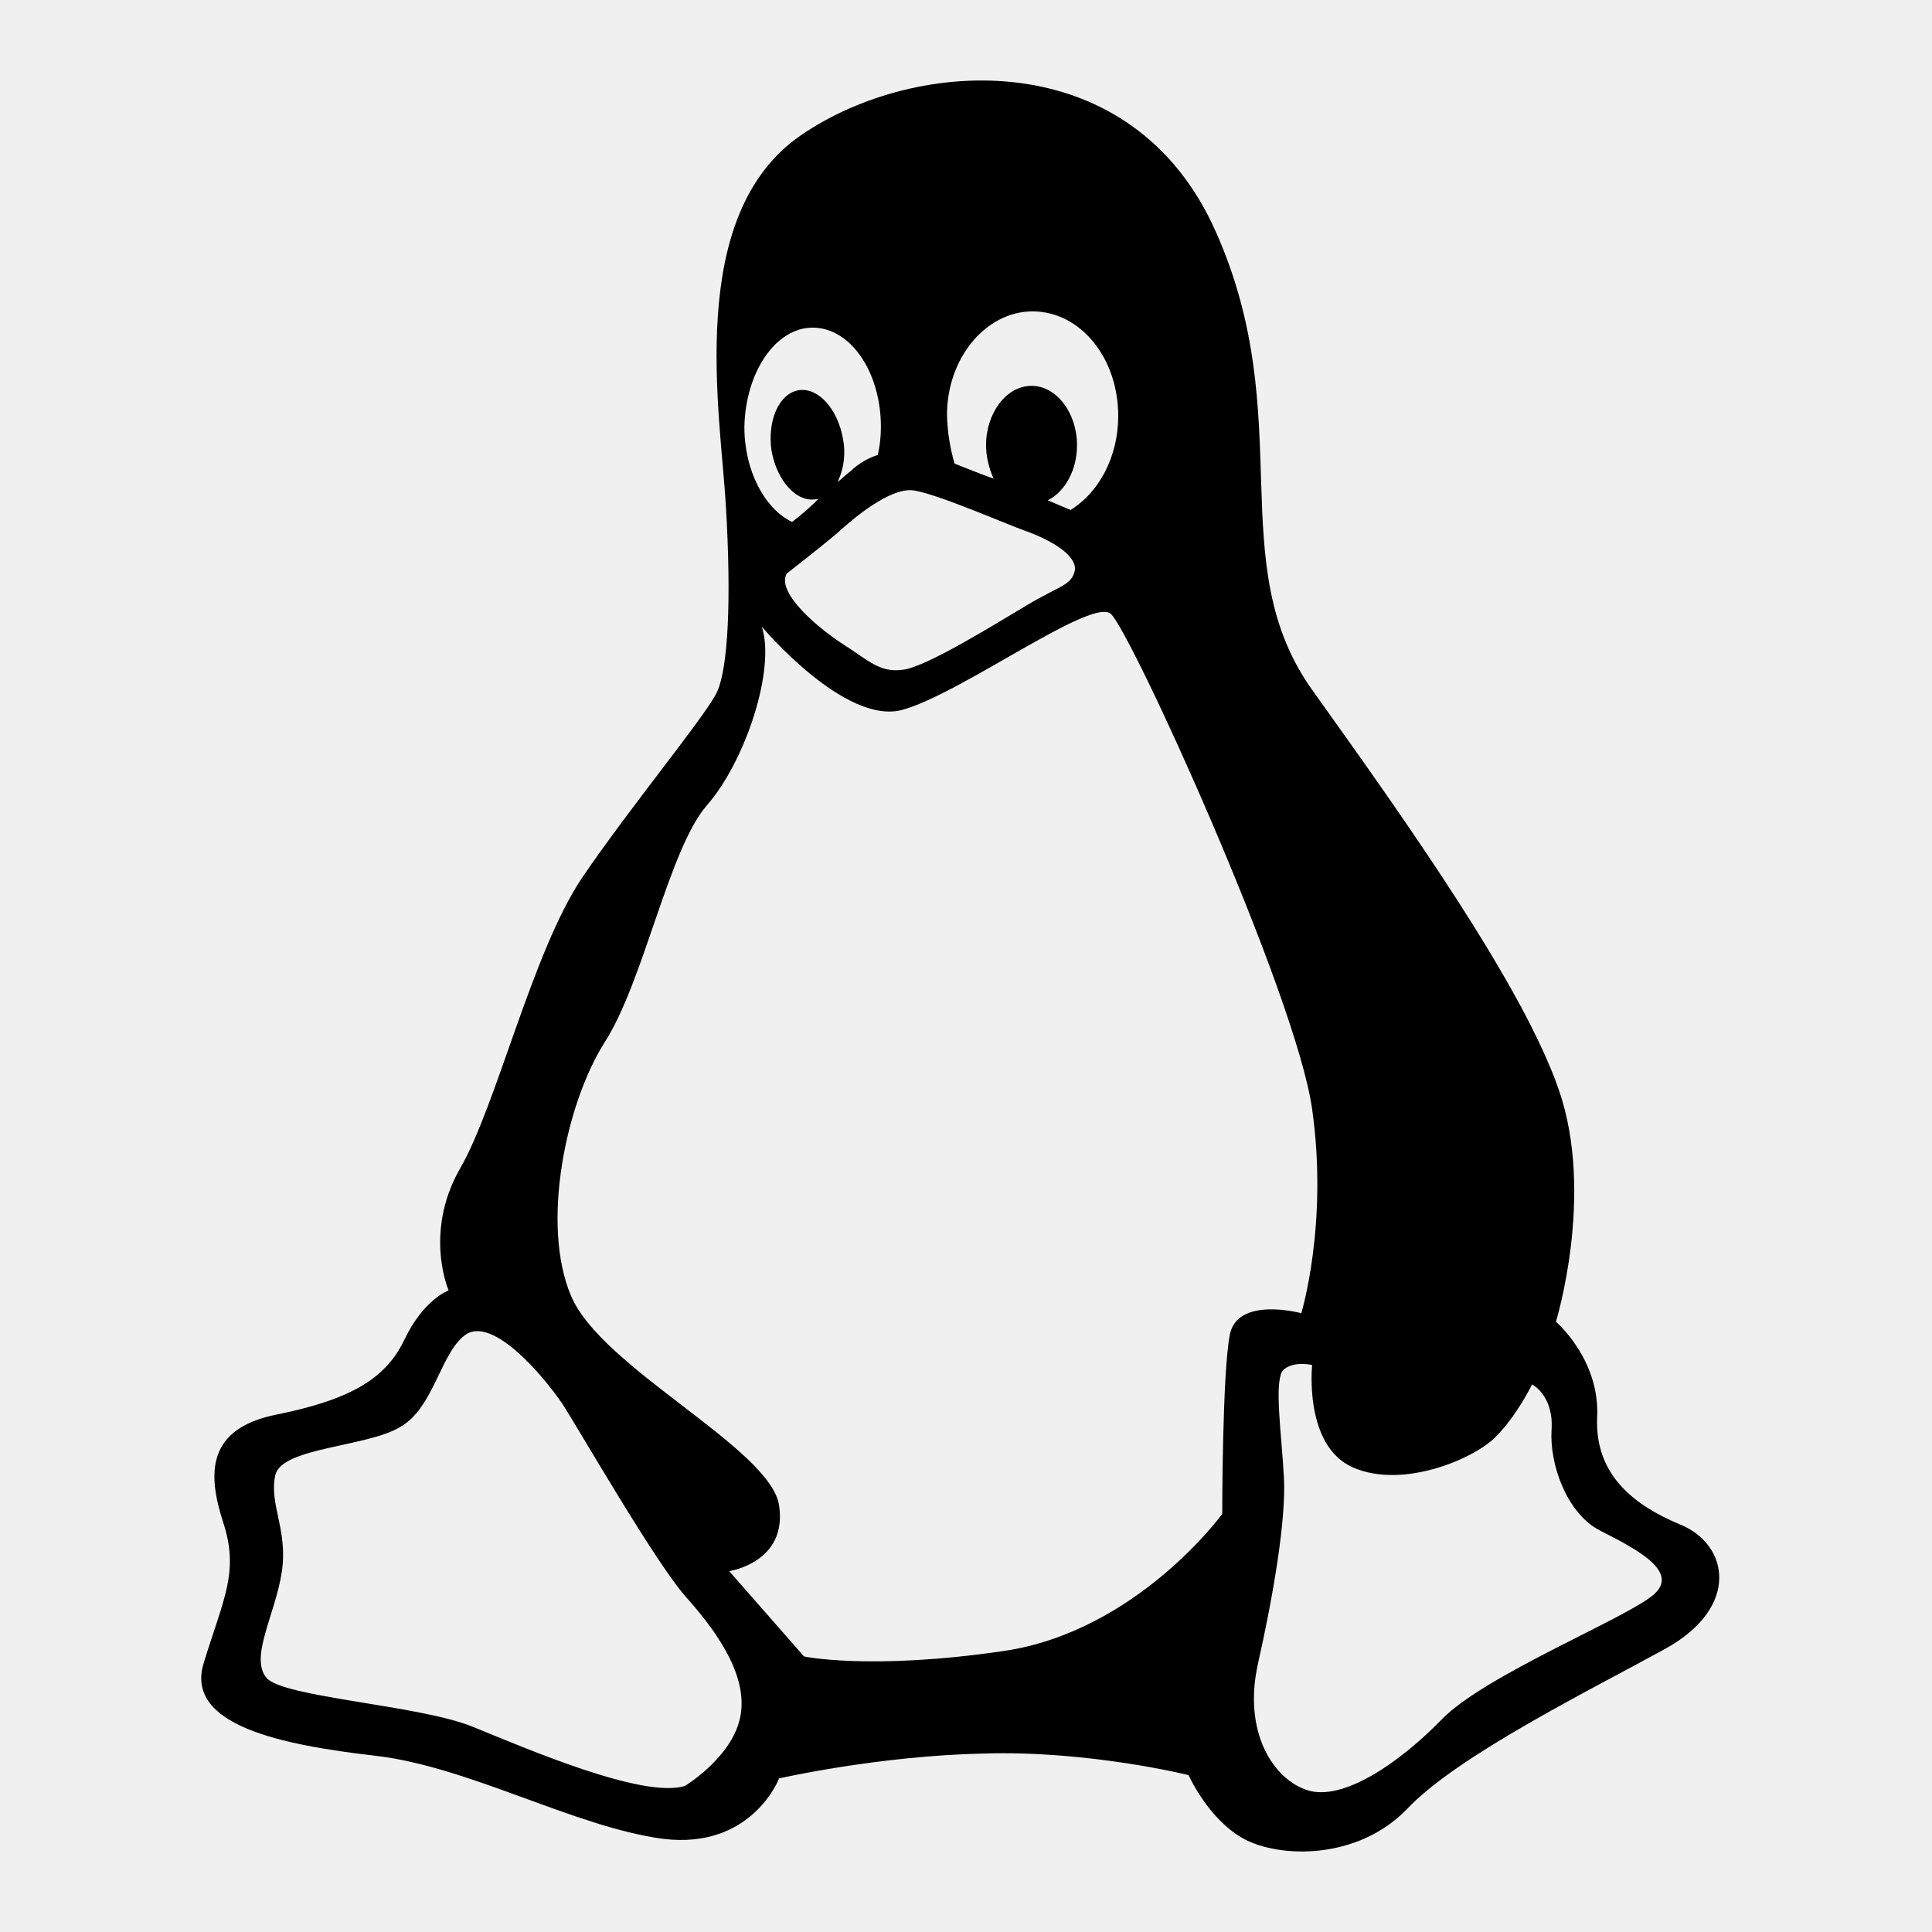
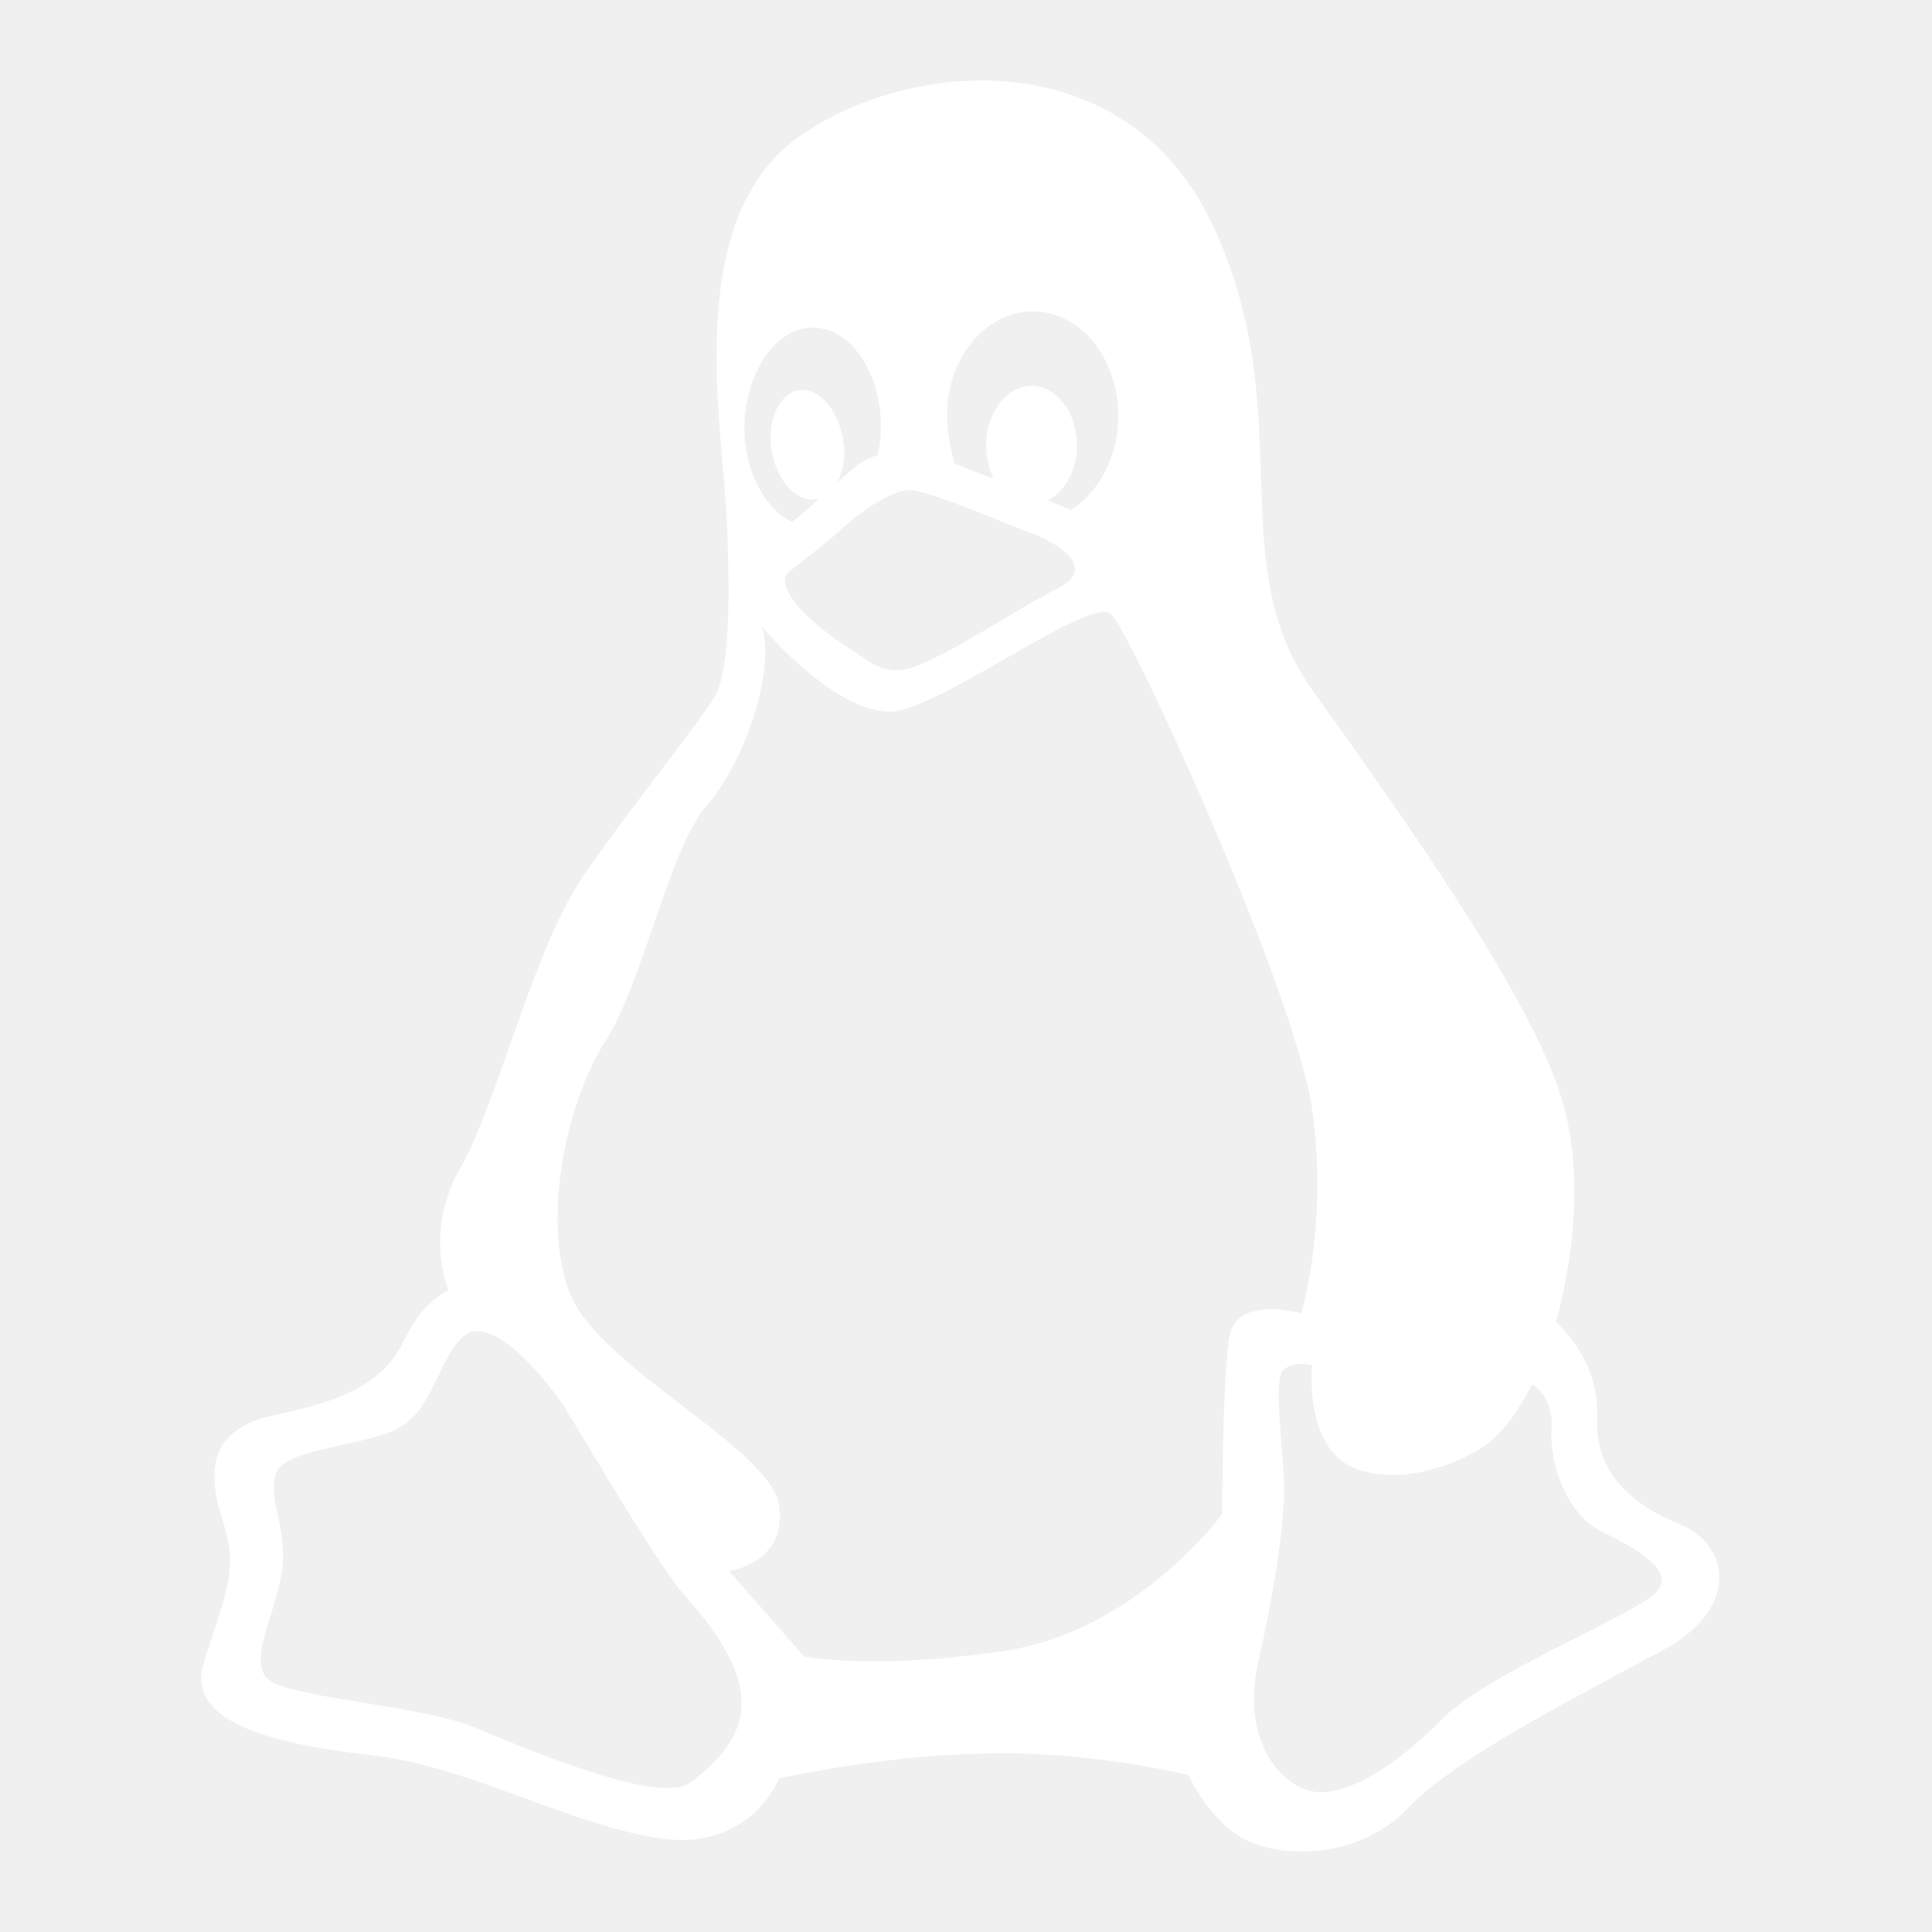
<svg xmlns="http://www.w3.org/2000/svg" class="bn-svg text-[40px] text-PrimaryText mobile:text-[32px] tablet:text-[32px]" viewBox="0 0 24 24">
-   <path fill-rule="evenodd" clip-rule="evenodd" d="M20.876 18.94c-.579-.241-1.063-.617-1.036-1.327.04-.724-.512-1.194-.512-1.194s.485-1.569.04-2.87c-.444-1.3-1.924-3.379-3.055-4.961-1.144-1.582-.175-3.393-1.211-5.712C14.066.542 11.387.69 9.947 1.682c-1.44.992-.996 3.446-.929 4.613.068 1.167.027 1.985-.107 2.293-.135.295-1.063 1.408-1.683 2.32-.619.925-1.063 2.843-1.52 3.62-.445.792-.135 1.502-.135 1.502s-.31.108-.552.617c-.242.51-.727.751-1.588.926-.861.174-.861.724-.66 1.34.202.617 0 .953-.242 1.744-.242.777.97 1.019 2.127 1.153 1.17.134 2.476.885 3.58 1.033 1.104.134 1.44-.751 1.44-.751s1.238-.282 2.544-.309c1.305-.04 2.543.268 2.543.268s.243.55.687.792c.444.24 1.413.268 2.032-.376.62-.657 2.275-1.475 3.203-1.985.943-.523.781-1.3.189-1.542zM12.827 3.868c.593 0 1.064.576 1.064 1.3 0 .51-.243.953-.592 1.167l-.283-.12c.215-.108.363-.376.363-.684 0-.403-.255-.738-.565-.738-.31 0-.565.335-.565.738 0 .147.04.295.094.415-.188-.067-.35-.134-.485-.187a2.345 2.345 0 01-.094-.604c0-.71.485-1.287 1.063-1.287zm-.067 2.735c.296.108.62.295.592.483-.04.188-.188.188-.592.43-.404.24-1.265.777-1.548.804-.282.04-.43-.12-.726-.309-.297-.187-.848-.643-.714-.885 0 0 .43-.335.62-.496.188-.174.672-.59.968-.536.31.053 1.104.402 1.4.51zM10.095 4.07c.471 0 .848.55.848 1.234 0 .12-.013.241-.04.348a.867.867 0 00-.337.201c-.054.04-.107.094-.161.135a.863.863 0 00.067-.537c-.067-.375-.31-.643-.552-.603-.242.04-.39.375-.336.75.067.376.31.644.552.604.013 0 .027 0 .04-.013a3.12 3.12 0 01-.337.295c-.336-.161-.592-.63-.592-1.18.014-.684.39-1.234.848-1.234zm-.902 17.272c-.107.496-.686.844-.686.844-.525.161-1.978-.469-2.638-.737-.66-.268-2.342-.362-2.557-.604-.216-.254.108-.79.188-1.314.081-.523-.161-.845-.08-1.207.08-.348 1.157-.348 1.56-.603.418-.241.499-.952.822-1.153.336-.188.928.496 1.184.871.242.376 1.185 2.025 1.561 2.428.39.442.754.979.646 1.475zm6.084-4.76c-.094.482-.094 2.225-.094 2.225s-1.063 1.462-2.719 1.703c-1.655.242-2.476.067-2.476.067l-.93-1.06s.728-.106.62-.817c-.108-.71-2.207-1.703-2.584-2.602-.377-.885-.067-2.387.417-3.15.485-.752.794-2.388 1.265-2.938.485-.55.862-1.703.687-2.226 0 0 1.036 1.234 1.75 1.033.726-.201 2.341-1.395 2.584-1.193.242.2 2.301 4.72 2.503 6.155.202 1.434-.135 2.534-.135 2.534s-.794-.215-.888.268zm5.276 3.218c-.323.294-2.113 1.005-2.652 1.568-.538.55-1.224 1.006-1.655.872-.43-.134-.807-.724-.62-1.569.19-.845.35-1.783.324-2.306-.027-.537-.135-1.247 0-1.355.134-.107.35-.053.35-.053s-.108 1.005.511 1.274c.62.268 1.494-.108 1.763-.376.27-.268.458-.657.458-.657s.27.134.242.563c-.027.43.189 1.033.592 1.247.39.201 1.01.496.687.791z" fill="currentColor" />
+   <path fill-rule="evenodd" clip-rule="evenodd" d="M20.876 18.94c-.579-.241-1.063-.617-1.036-1.327.04-.724-.512-1.194-.512-1.194s.485-1.569.04-2.87c-.444-1.3-1.924-3.379-3.055-4.961-1.144-1.582-.175-3.393-1.211-5.712C14.066.542 11.387.69 9.947 1.682c-1.44.992-.996 3.446-.929 4.613.068 1.167.027 1.985-.107 2.293-.135.295-1.063 1.408-1.683 2.32-.619.925-1.063 2.843-1.52 3.62-.445.792-.135 1.502-.135 1.502s-.31.108-.552.617c-.242.51-.727.751-1.588.926-.861.174-.861.724-.66 1.34.202.617 0 .953-.242 1.744-.242.777.97 1.019 2.127 1.153 1.17.134 2.476.885 3.58 1.033 1.104.134 1.44-.751 1.44-.751s1.238-.282 2.544-.309c1.305-.04 2.543.268 2.543.268s.243.55.687.792c.444.24 1.413.268 2.032-.376.62-.657 2.275-1.475 3.203-1.985.943-.523.781-1.3.189-1.542zM12.827 3.868c.593 0 1.064.576 1.064 1.3 0 .51-.243.953-.592 1.167l-.283-.12c.215-.108.363-.376.363-.684 0-.403-.255-.738-.565-.738-.31 0-.565.335-.565.738 0 .147.04.295.094.415-.188-.067-.35-.134-.485-.187a2.345 2.345 0 01-.094-.604c0-.71.485-1.287 1.063-1.287zm-.067 2.735c.296.108.62.295.592.483-.04.188-.188.188-.592.43-.404.24-1.265.777-1.548.804-.282.04-.43-.12-.726-.309-.297-.187-.848-.643-.714-.885 0 0 .43-.335.62-.496.188-.174.672-.59.968-.536.31.053 1.104.402 1.4.51zM10.095 4.07c.471 0 .848.55.848 1.234 0 .12-.013.241-.04.348a.867.867 0 00-.337.201c-.054.04-.107.094-.161.135a.863.863 0 00.067-.537c-.067-.375-.31-.643-.552-.603-.242.04-.39.375-.336.75.067.376.31.644.552.604.013 0 .027 0 .04-.013a3.12 3.12 0 01-.337.295c-.336-.161-.592-.63-.592-1.18.014-.684.39-1.234.848-1.234zm-.902 17.272c-.107.496-.686.844-.686.844-.525.161-1.978-.469-2.638-.737-.66-.268-2.342-.362-2.557-.604-.216-.254.108-.79.188-1.314.081-.523-.161-.845-.08-1.207.08-.348 1.157-.348 1.56-.603.418-.241.499-.952.822-1.153.336-.188.928.496 1.184.871.242.376 1.185 2.025 1.561 2.428.39.442.754.979.646 1.475zm6.084-4.76c-.094.482-.094 2.225-.094 2.225s-1.063 1.462-2.719 1.703c-1.655.242-2.476.067-2.476.067l-.93-1.06s.728-.106.62-.817c-.108-.71-2.207-1.703-2.584-2.602-.377-.885-.067-2.387.417-3.15.485-.752.794-2.388 1.265-2.938.485-.55.862-1.703.687-2.226 0 0 1.036 1.234 1.75 1.033.726-.201 2.341-1.395 2.584-1.193.242.2 2.301 4.72 2.503 6.155.202 1.434-.135 2.534-.135 2.534s-.794-.215-.888.268zm5.276 3.218c-.323.294-2.113 1.005-2.652 1.568-.538.55-1.224 1.006-1.655.872-.43-.134-.807-.724-.62-1.569.19-.845.35-1.783.324-2.306-.027-.537-.135-1.247 0-1.355.134-.107.35-.053.35-.053s-.108 1.005.511 1.274c.62.268 1.494-.108 1.763-.376.27-.268.458-.657.458-.657s.27.134.242.563c-.027.43.189 1.033.592 1.247.39.201 1.01.496.687.791z" fill="#ffffff" />
</svg>
